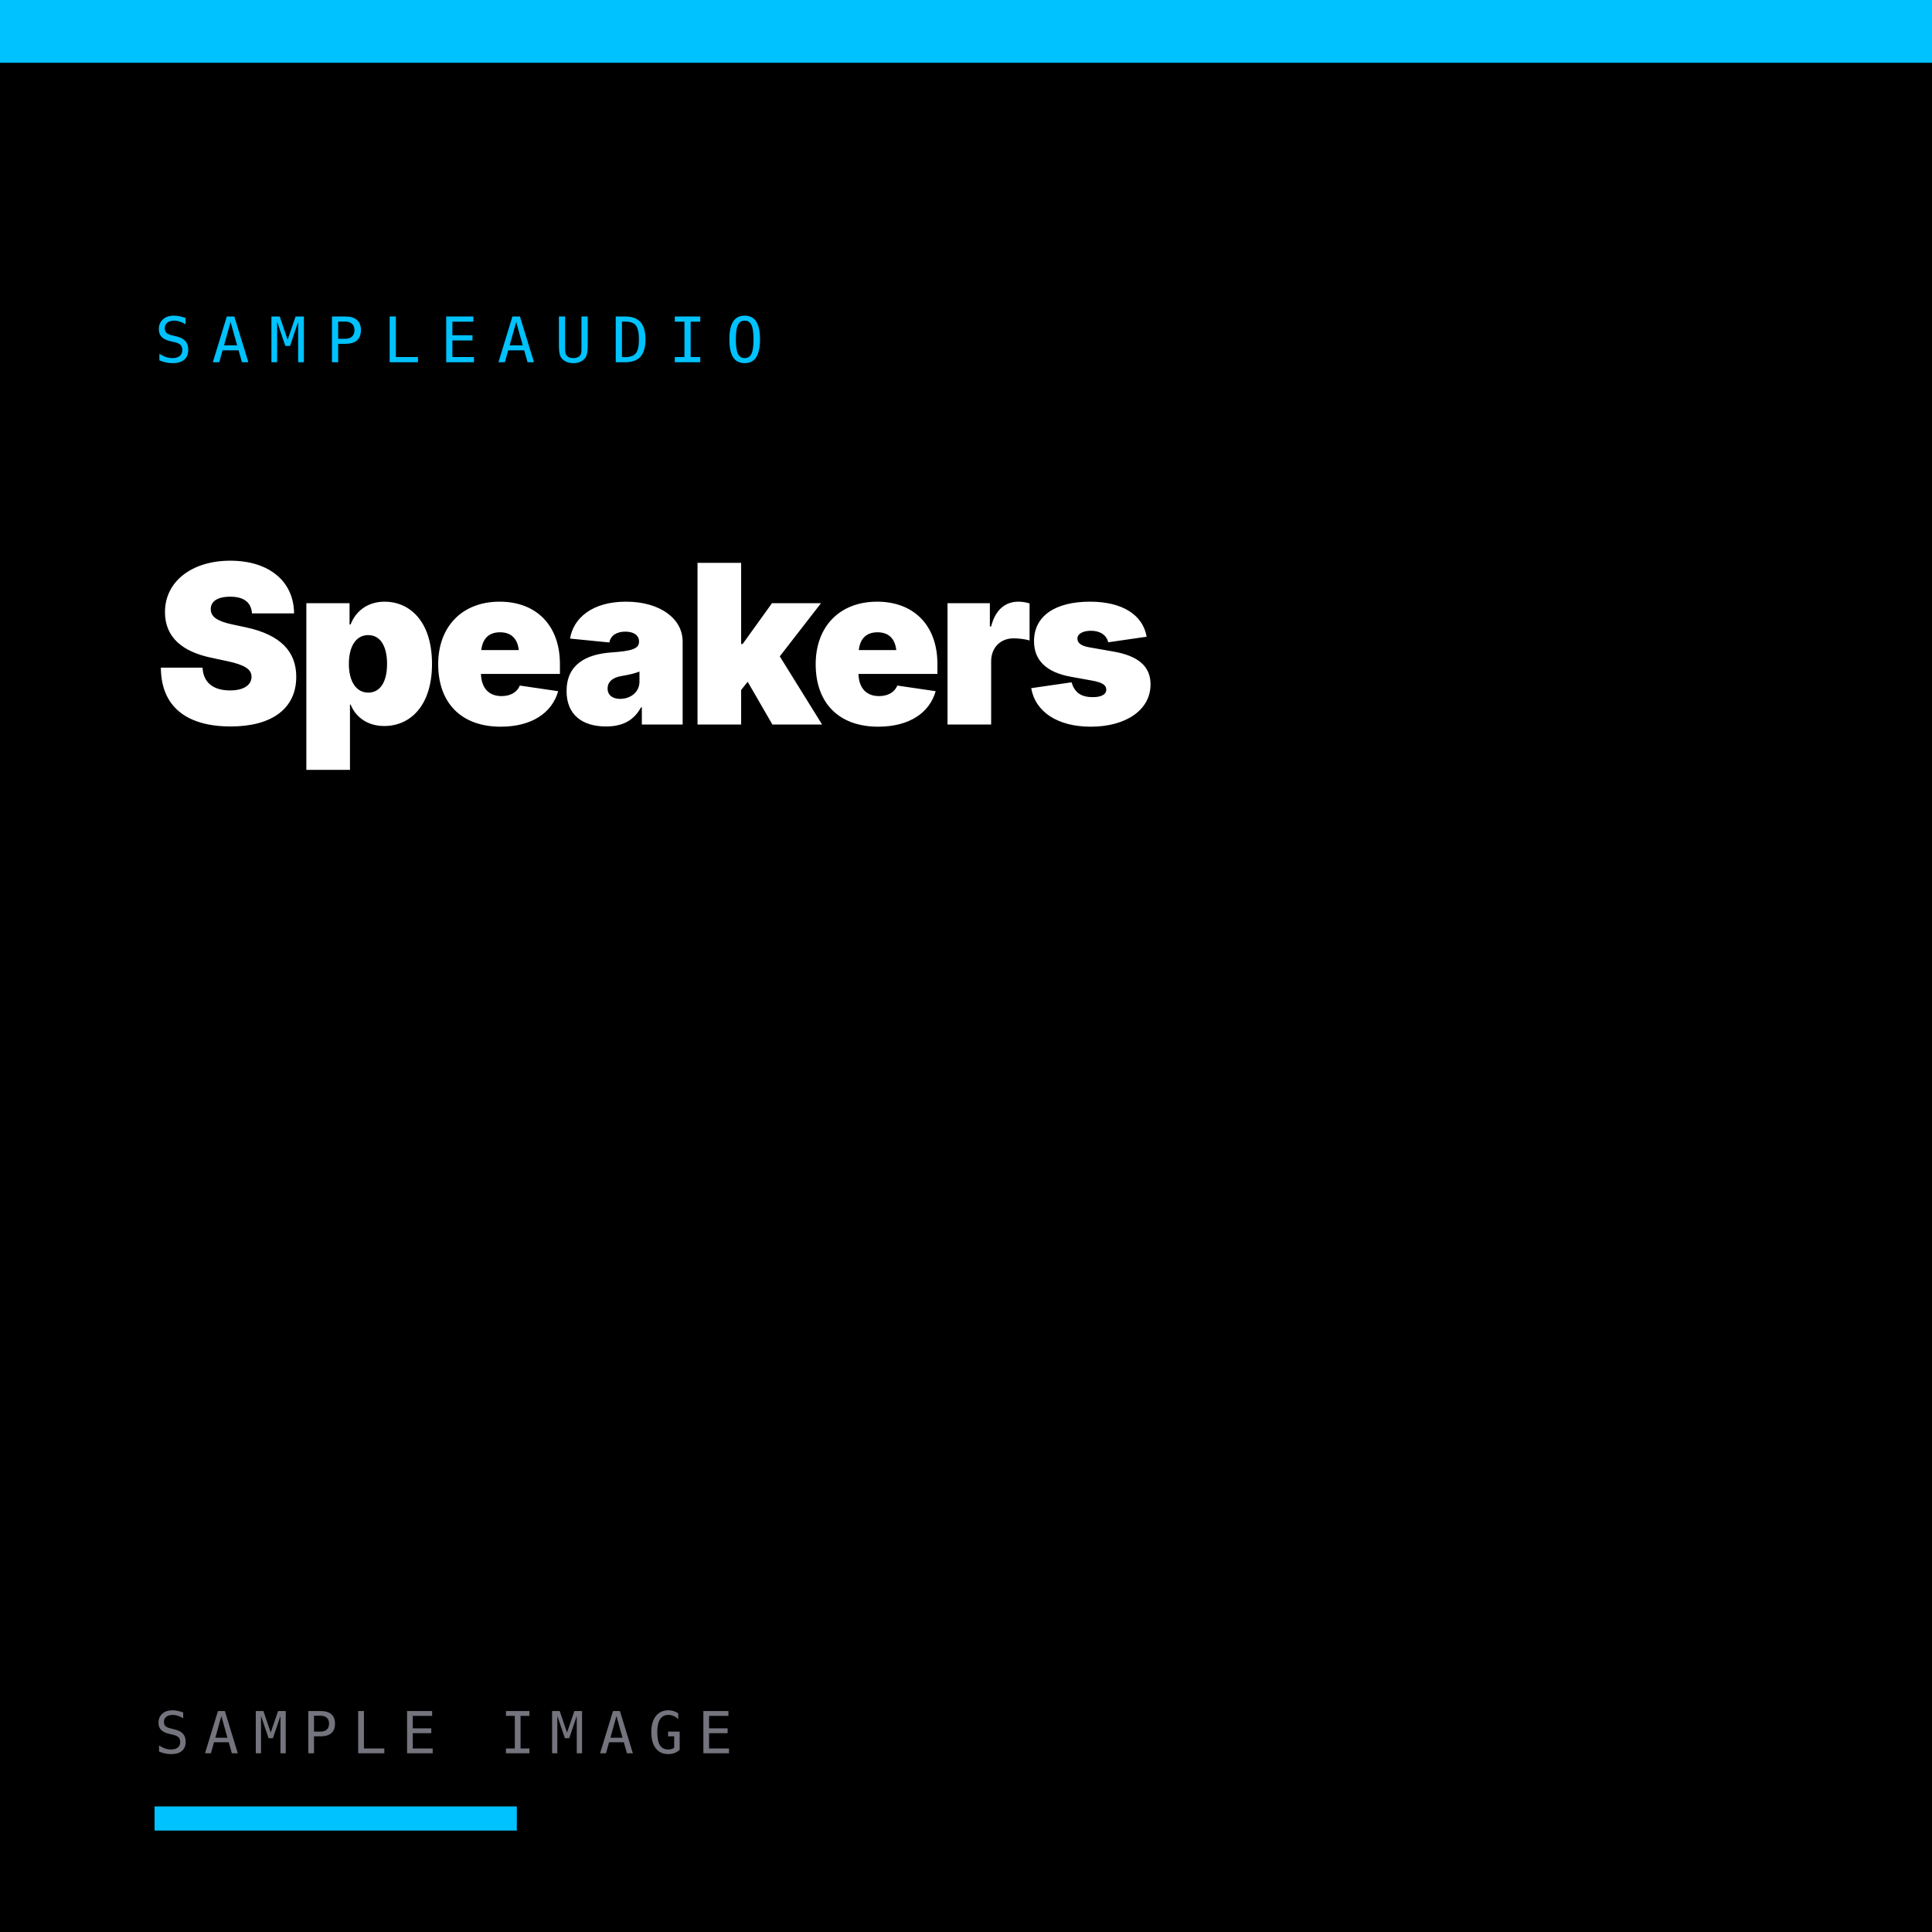
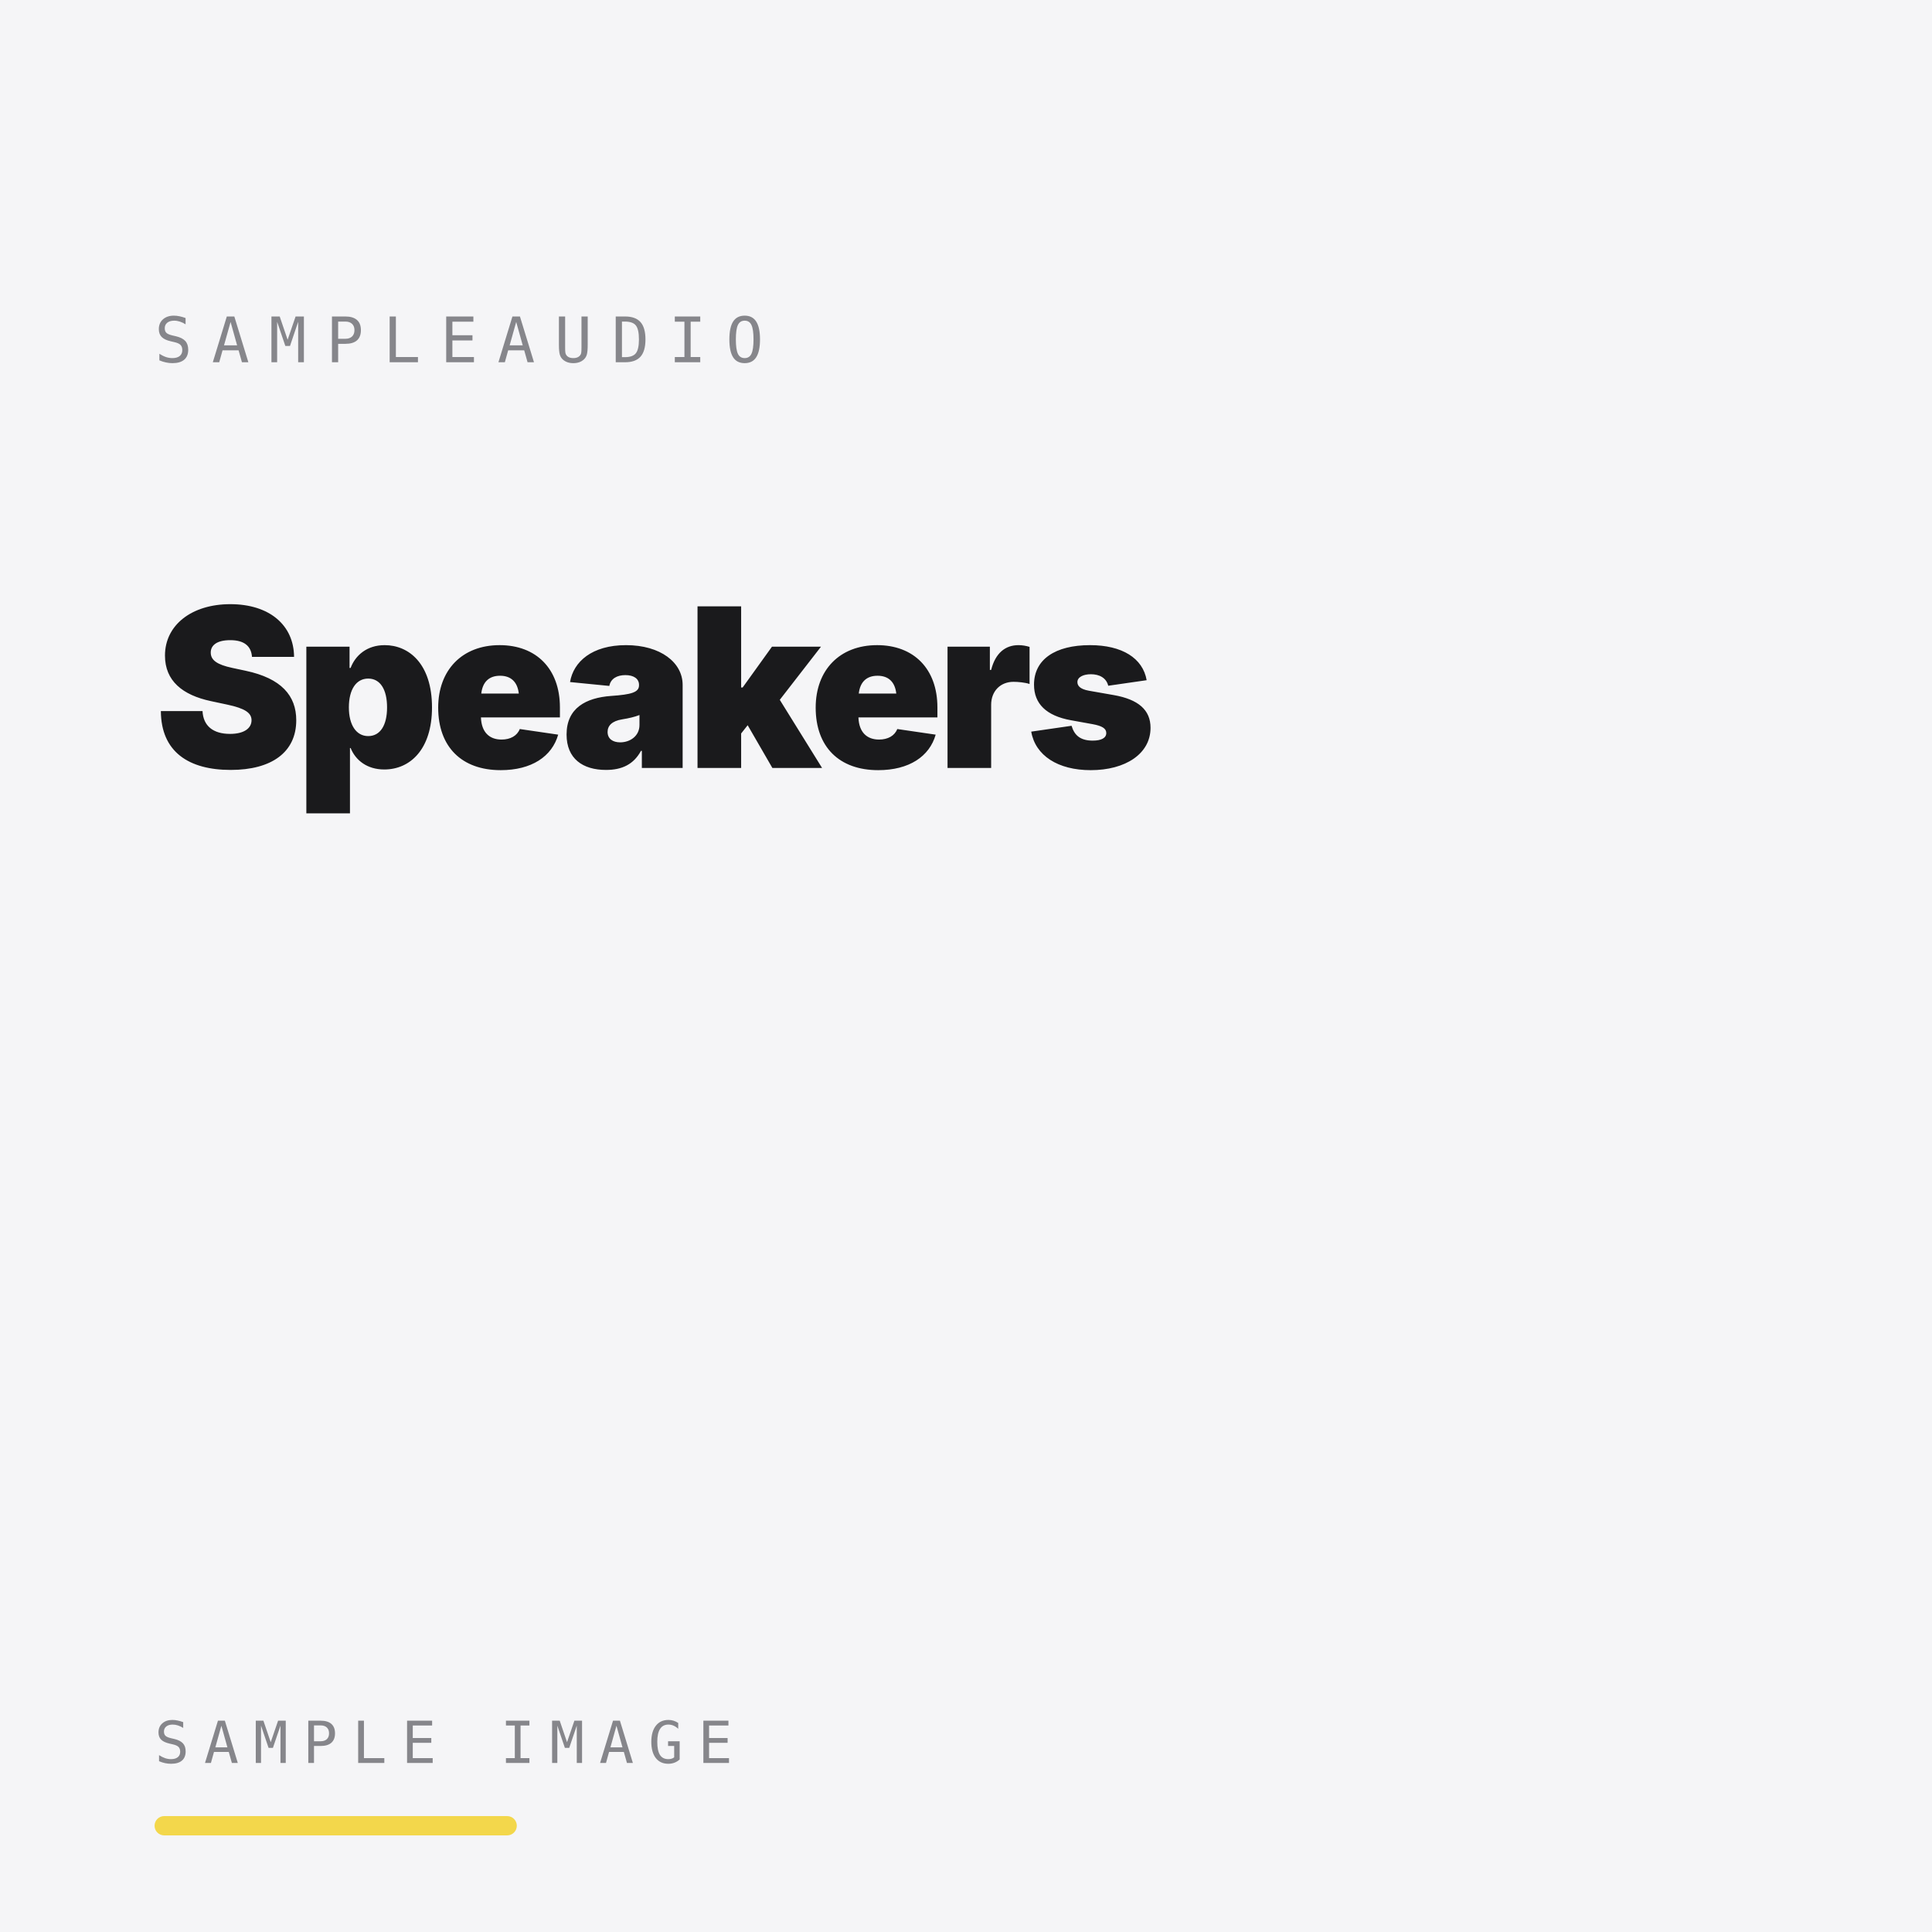
<svg xmlns="http://www.w3.org/2000/svg" viewBox="0 0 800 800" width="800" height="800" role="img" aria-label="Speakers — sample product image">
-   <rect width="800" height="800" fill="#000000" />
-   <rect y="0" width="800" height="26" fill="#00C2FF" />
-   <text x="64" y="150" font-family="ui-monospace, SFMono-Regular, Menlo, monospace" font-size="26" letter-spacing="8" fill="#00C2FF">SAMPLEAUDIO</text>
+   <rect width="800" height="800" fill="#F5F5F7" />
+   <text x="64" y="150" font-family="ui-monospace, SFMono-Regular, Menlo, monospace" font-size="26" letter-spacing="8" fill="#86868B">SAMPLEAUDIO</text>
  <g font-family="Archivo, Inter, Helvetica, Arial, sans-serif">
-     <text x="64" y="300" font-size="92" font-weight="900" letter-spacing="-3" fill="#fff">Speakers</text>
+     <text x="64" y="318" font-size="92" font-weight="900" letter-spacing="-3" fill="#1A1A1C">Speakers</text>
  </g>
-   <text x="64" y="726" font-family="ui-monospace, SFMono-Regular, Menlo, monospace" font-size="24" letter-spacing="6" fill="#74747E">SAMPLE IMAGE</text>
-   <rect x="64" y="748" width="150" height="10" fill="#00C2FF" />
+   <text x="64" y="730" font-family="ui-monospace, SFMono-Regular, Menlo, monospace" font-size="24" letter-spacing="6" fill="#86868B">SAMPLE IMAGE</text>
+   <rect x="64" y="752" width="150" height="8" rx="4" fill="#F3D74B" />
</svg>
